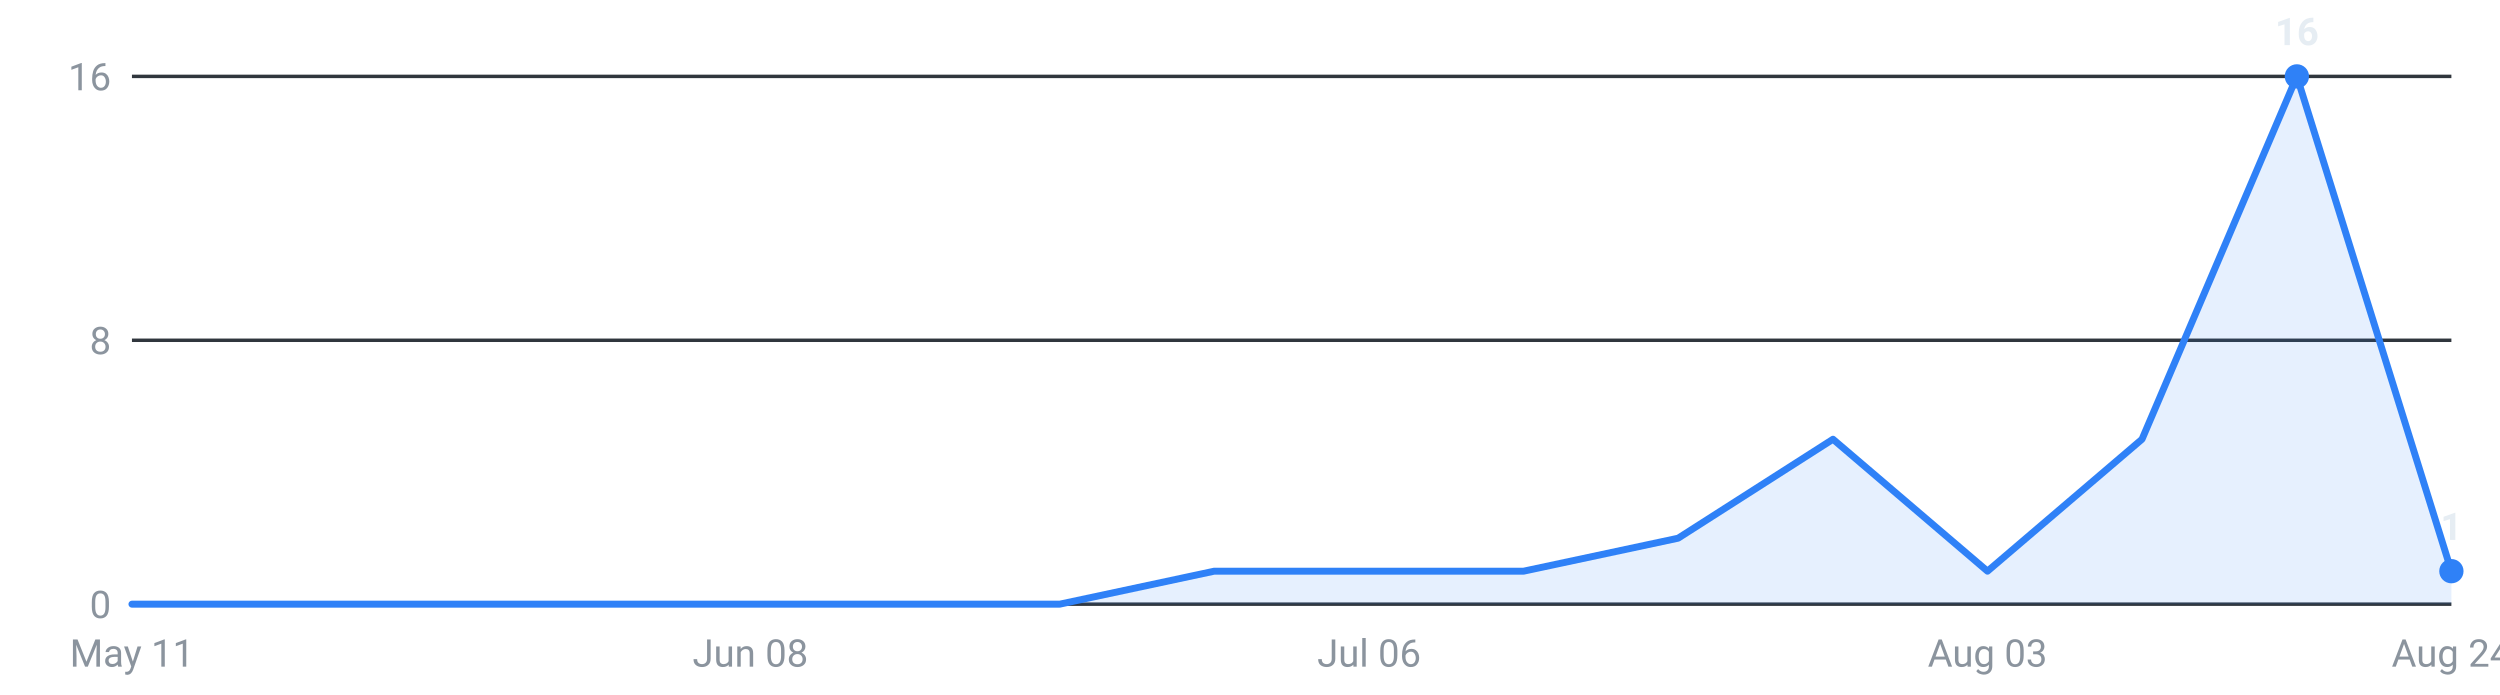
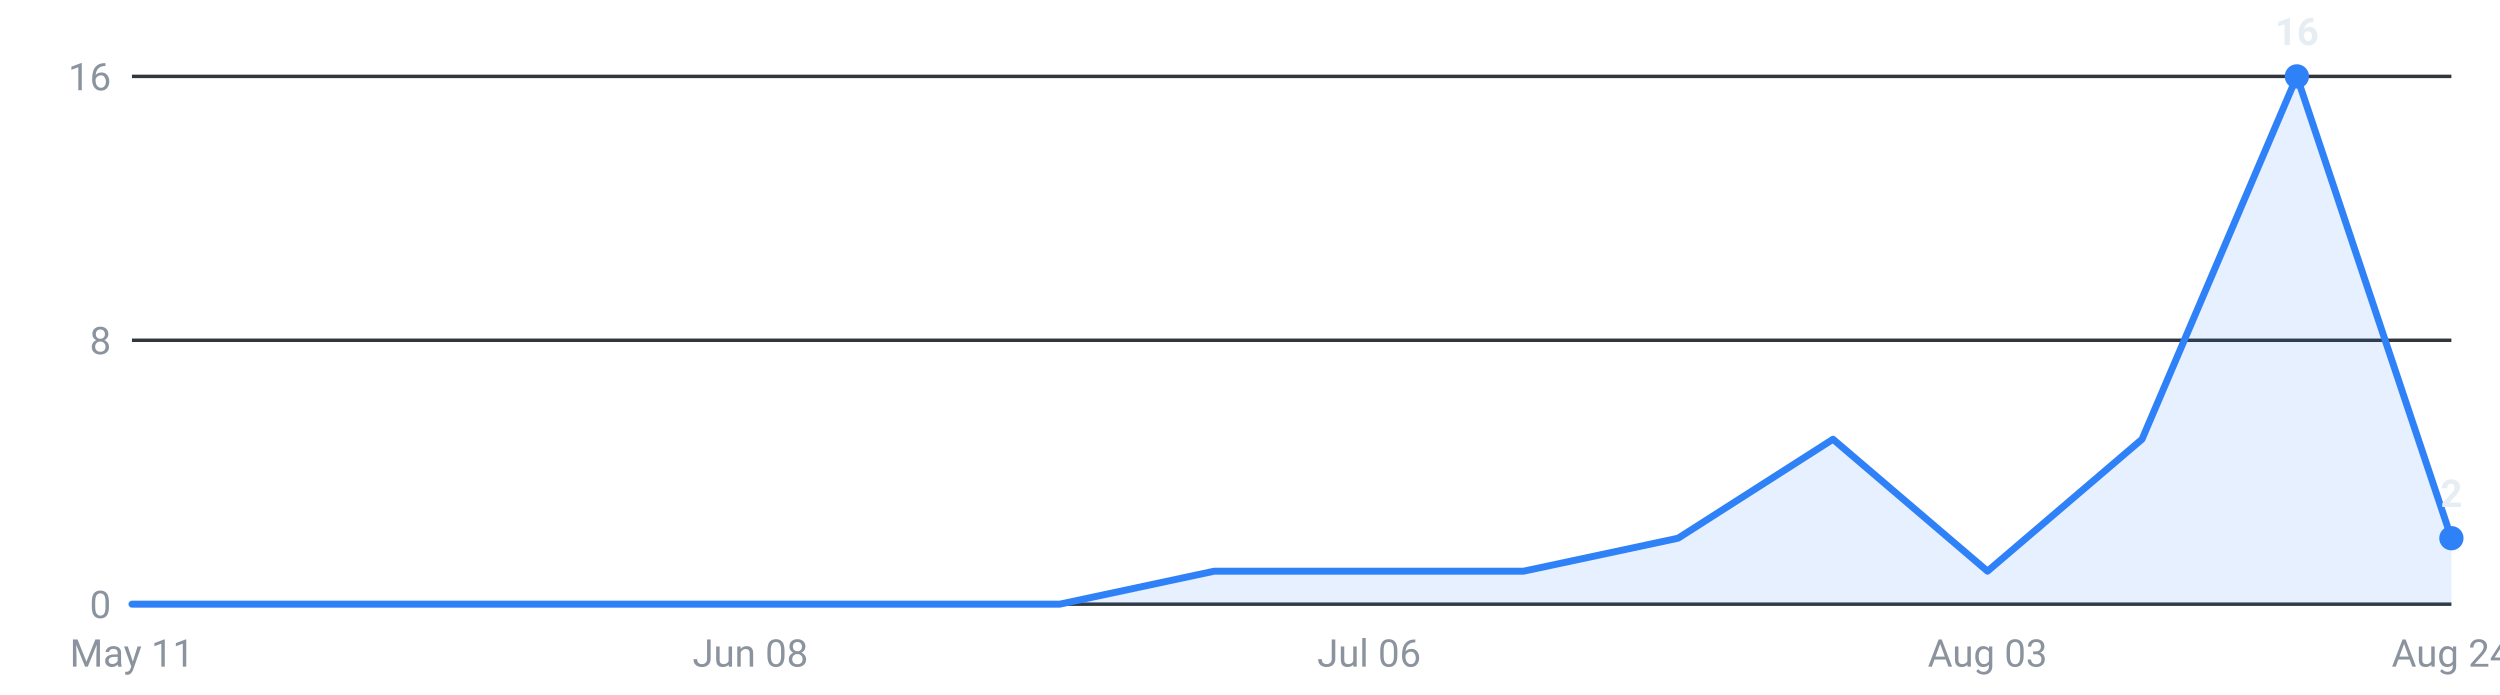
<svg xmlns="http://www.w3.org/2000/svg" viewBox="0 0 720 200" width="720" height="200" role="img" aria-label="Internships posted per week, last 16 weeks">
  <g font-family="-apple-system,Segoe UI,Roboto,sans-serif" font-size="11">
    <line x1="38" y1="174.0" x2="706" y2="174.0" stroke="#30363d" stroke-width="1" />
    <text x="32" y="178.0" text-anchor="end" fill="#8b949e">0</text>
    <line x1="38" y1="98.0" x2="706" y2="98.0" stroke="#30363d" stroke-width="1" />
    <text x="32" y="102.0" text-anchor="end" fill="#8b949e">8</text>
    <line x1="38" y1="22.0" x2="706" y2="22.0" stroke="#30363d" stroke-width="1" />
    <text x="32" y="26.0" text-anchor="end" fill="#8b949e">16</text>
-     <path d="M38.0,174 L38.0,174.0 L82.5,174.0 L127.1,174.0 L171.6,174.0 L216.1,174.0 L260.7,174.0 L305.2,174.0 L349.7,164.5 L394.3,164.5 L438.8,164.5 L483.3,155.0 L527.9,126.5 L572.4,164.5 L616.9,126.5 L661.5,22.0 L706.0,164.5 L706.0,174 Z" fill="#2f81f7" fill-opacity="0.12" />
-     <polyline points="38.0,174.0 82.5,174.0 127.1,174.0 171.6,174.0 216.1,174.0 260.7,174.0 305.2,174.0 349.7,164.5 394.3,164.5 438.8,164.5 483.3,155.0 527.9,126.5 572.4,164.5 616.9,126.5 661.5,22.0 706.0,164.5" fill="none" stroke="#2f81f7" stroke-width="2" stroke-linejoin="round" stroke-linecap="round" />
+     <path d="M38.0,174 L38.0,174.0 L82.5,174.0 L127.1,174.0 L171.6,174.0 L216.1,174.0 L260.7,174.0 L305.2,174.0 L349.7,164.5 L394.3,164.5 L438.8,164.5 L483.3,155.0 L527.9,126.5 L572.4,164.5 L616.9,126.5 L661.5,22.0 L706.0,155.0 L706.0,174 Z" fill="#2f81f7" fill-opacity="0.12" />
+     <polyline points="38.0,174.0 82.5,174.0 127.1,174.0 171.6,174.0 216.1,174.0 260.7,174.0 305.2,174.0 349.7,164.5 394.3,164.5 438.8,164.5 483.3,155.0 527.9,126.5 572.4,164.5 616.9,126.5 661.5,22.0 706.0,155.0" fill="none" stroke="#2f81f7" stroke-width="2" stroke-linejoin="round" stroke-linecap="round" />
    <circle cx="661.5" cy="22.0" r="3.5" fill="#2f81f7" />
    <text x="661.5" y="13.0" text-anchor="middle" fill="#e6edf3" font-weight="600">16</text>
-     <circle cx="706.0" cy="164.5" r="3.5" fill="#2f81f7" />
-     <text x="706.0" y="155.5" text-anchor="middle" fill="#e6edf3" font-weight="600">1</text>
+     <circle cx="706.0" cy="155.0" r="3.5" fill="#2f81f7" />
+     <text x="706.0" y="146.0" text-anchor="middle" fill="#e6edf3" font-weight="600">2</text>
    <text x="38.0" y="192" text-anchor="middle" fill="#8b949e">May 11</text>
    <text x="216.1" y="192" text-anchor="middle" fill="#8b949e">Jun 08</text>
    <text x="394.3" y="192" text-anchor="middle" fill="#8b949e">Jul 06</text>
    <text x="572.4" y="192" text-anchor="middle" fill="#8b949e">Aug 03</text>
    <text x="706.0" y="192" text-anchor="middle" fill="#8b949e">Aug 24</text>
  </g>
</svg>
